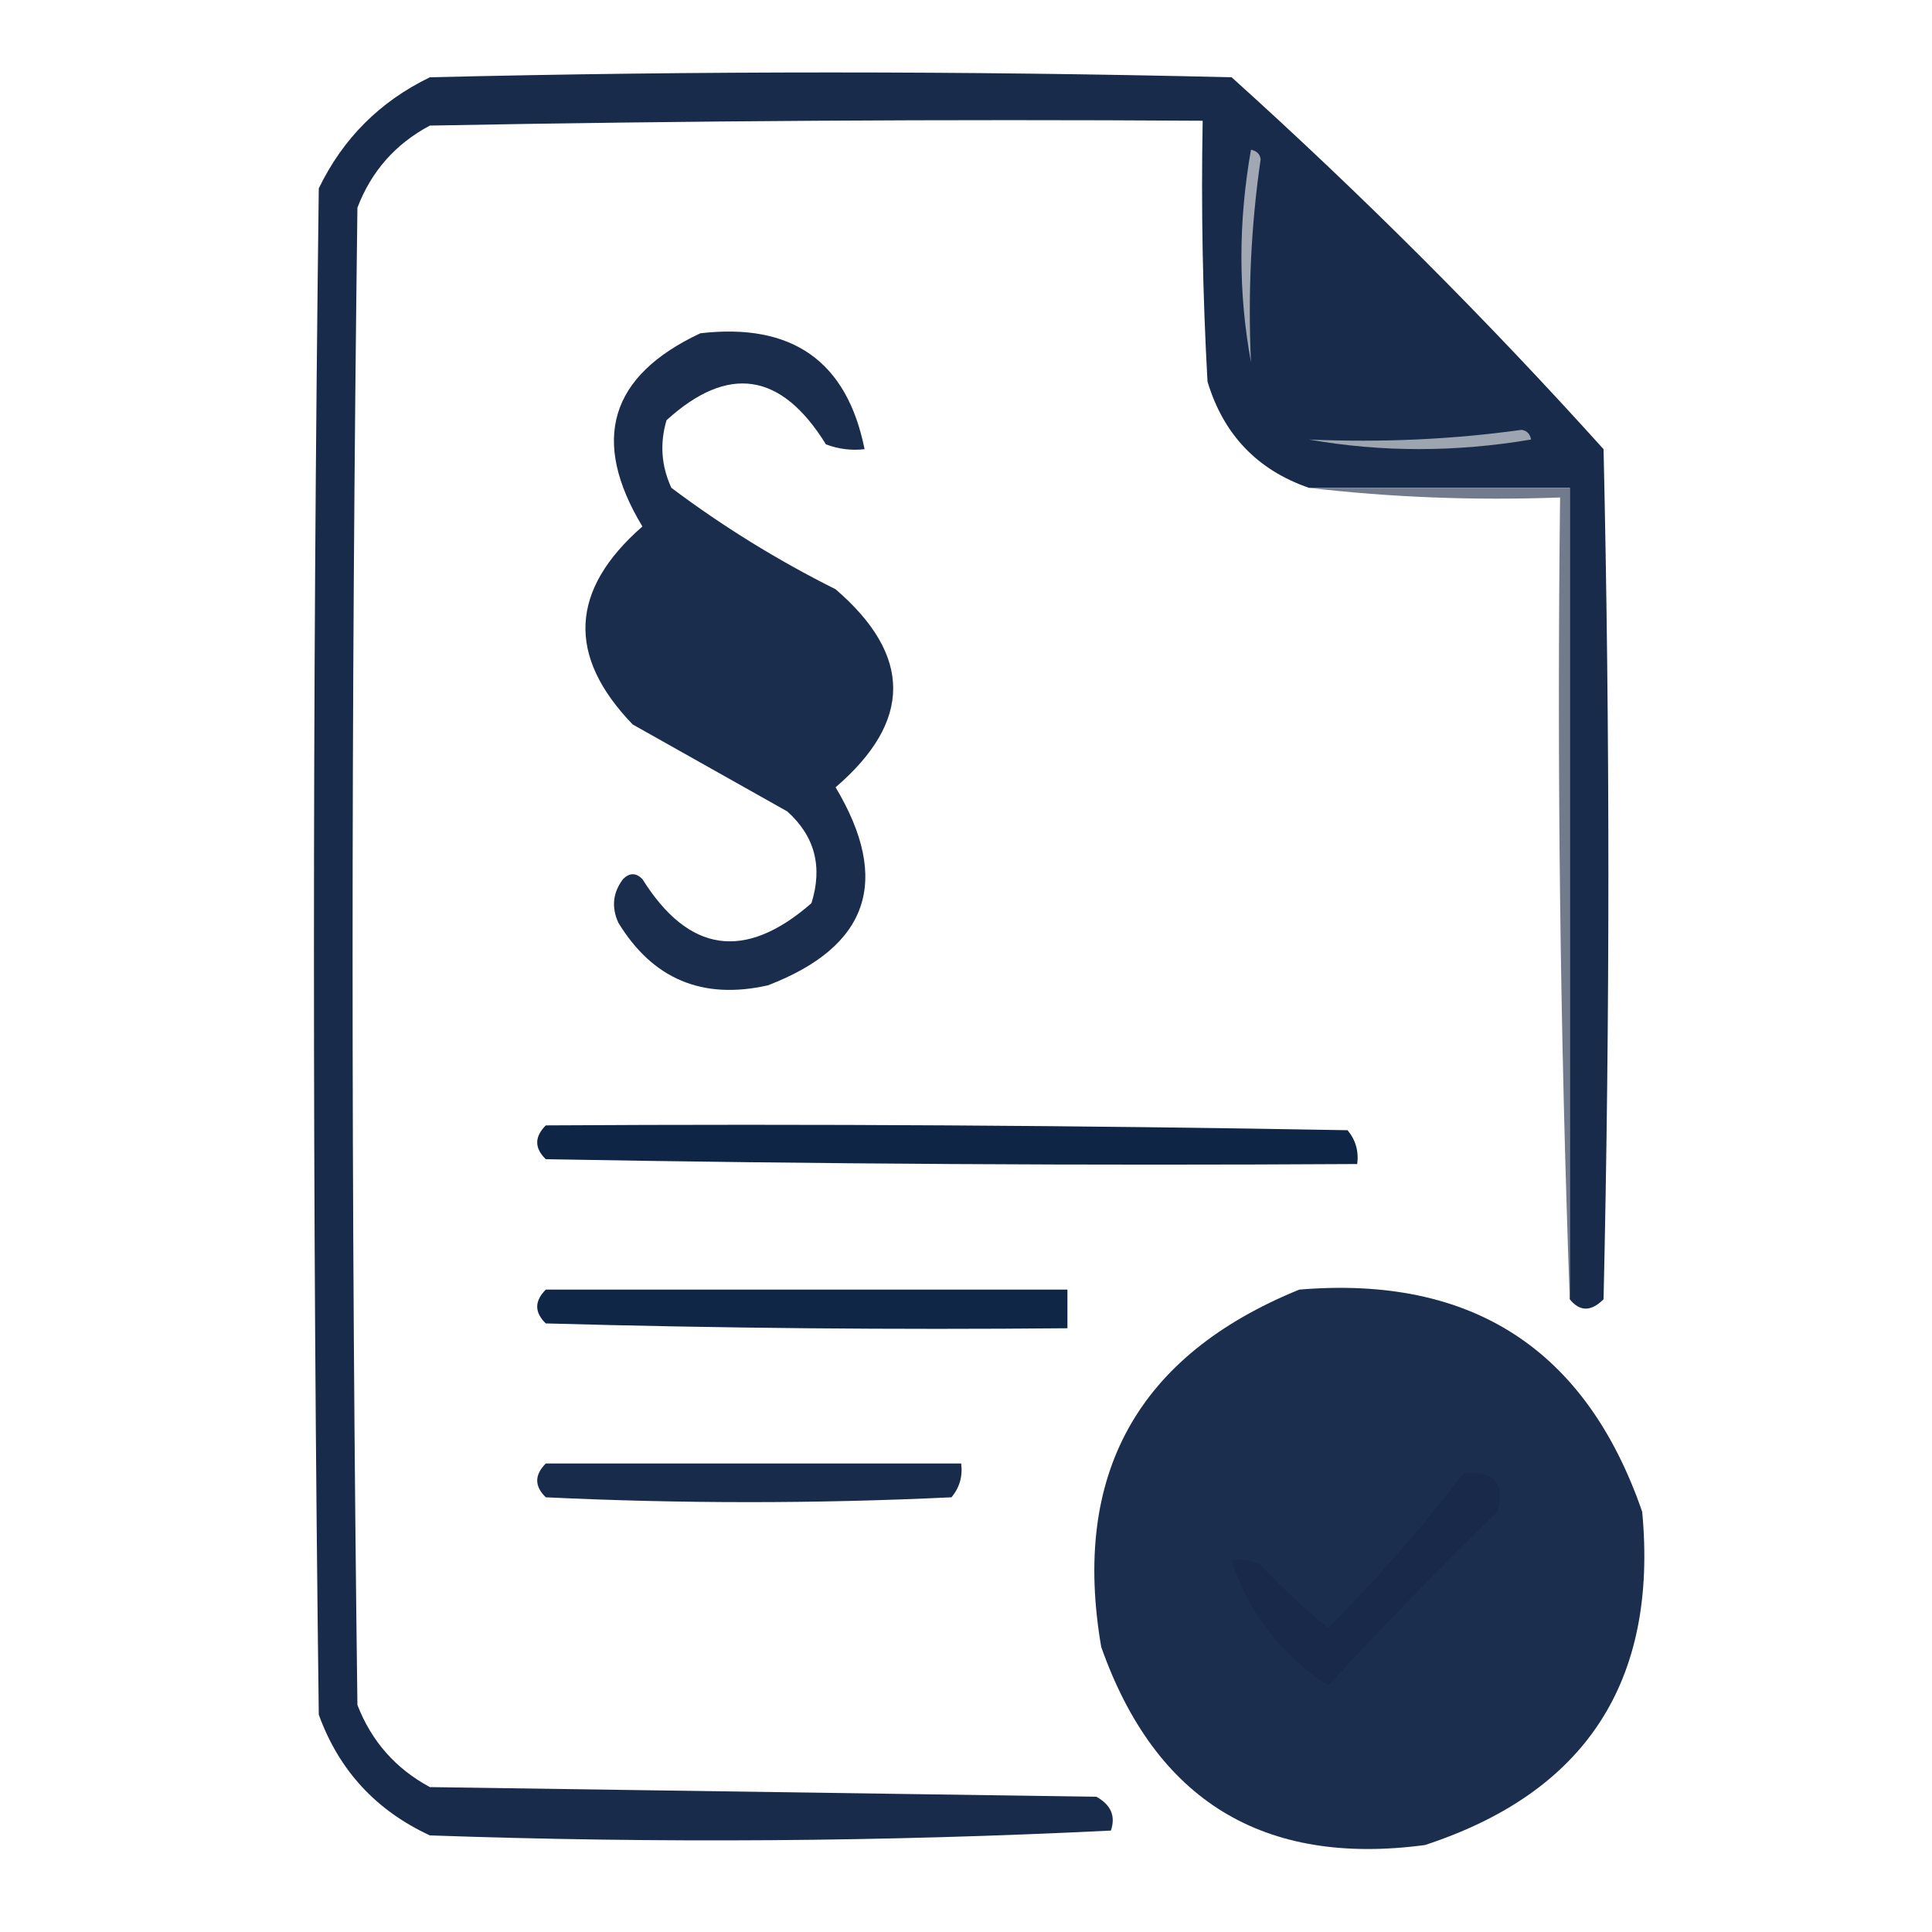
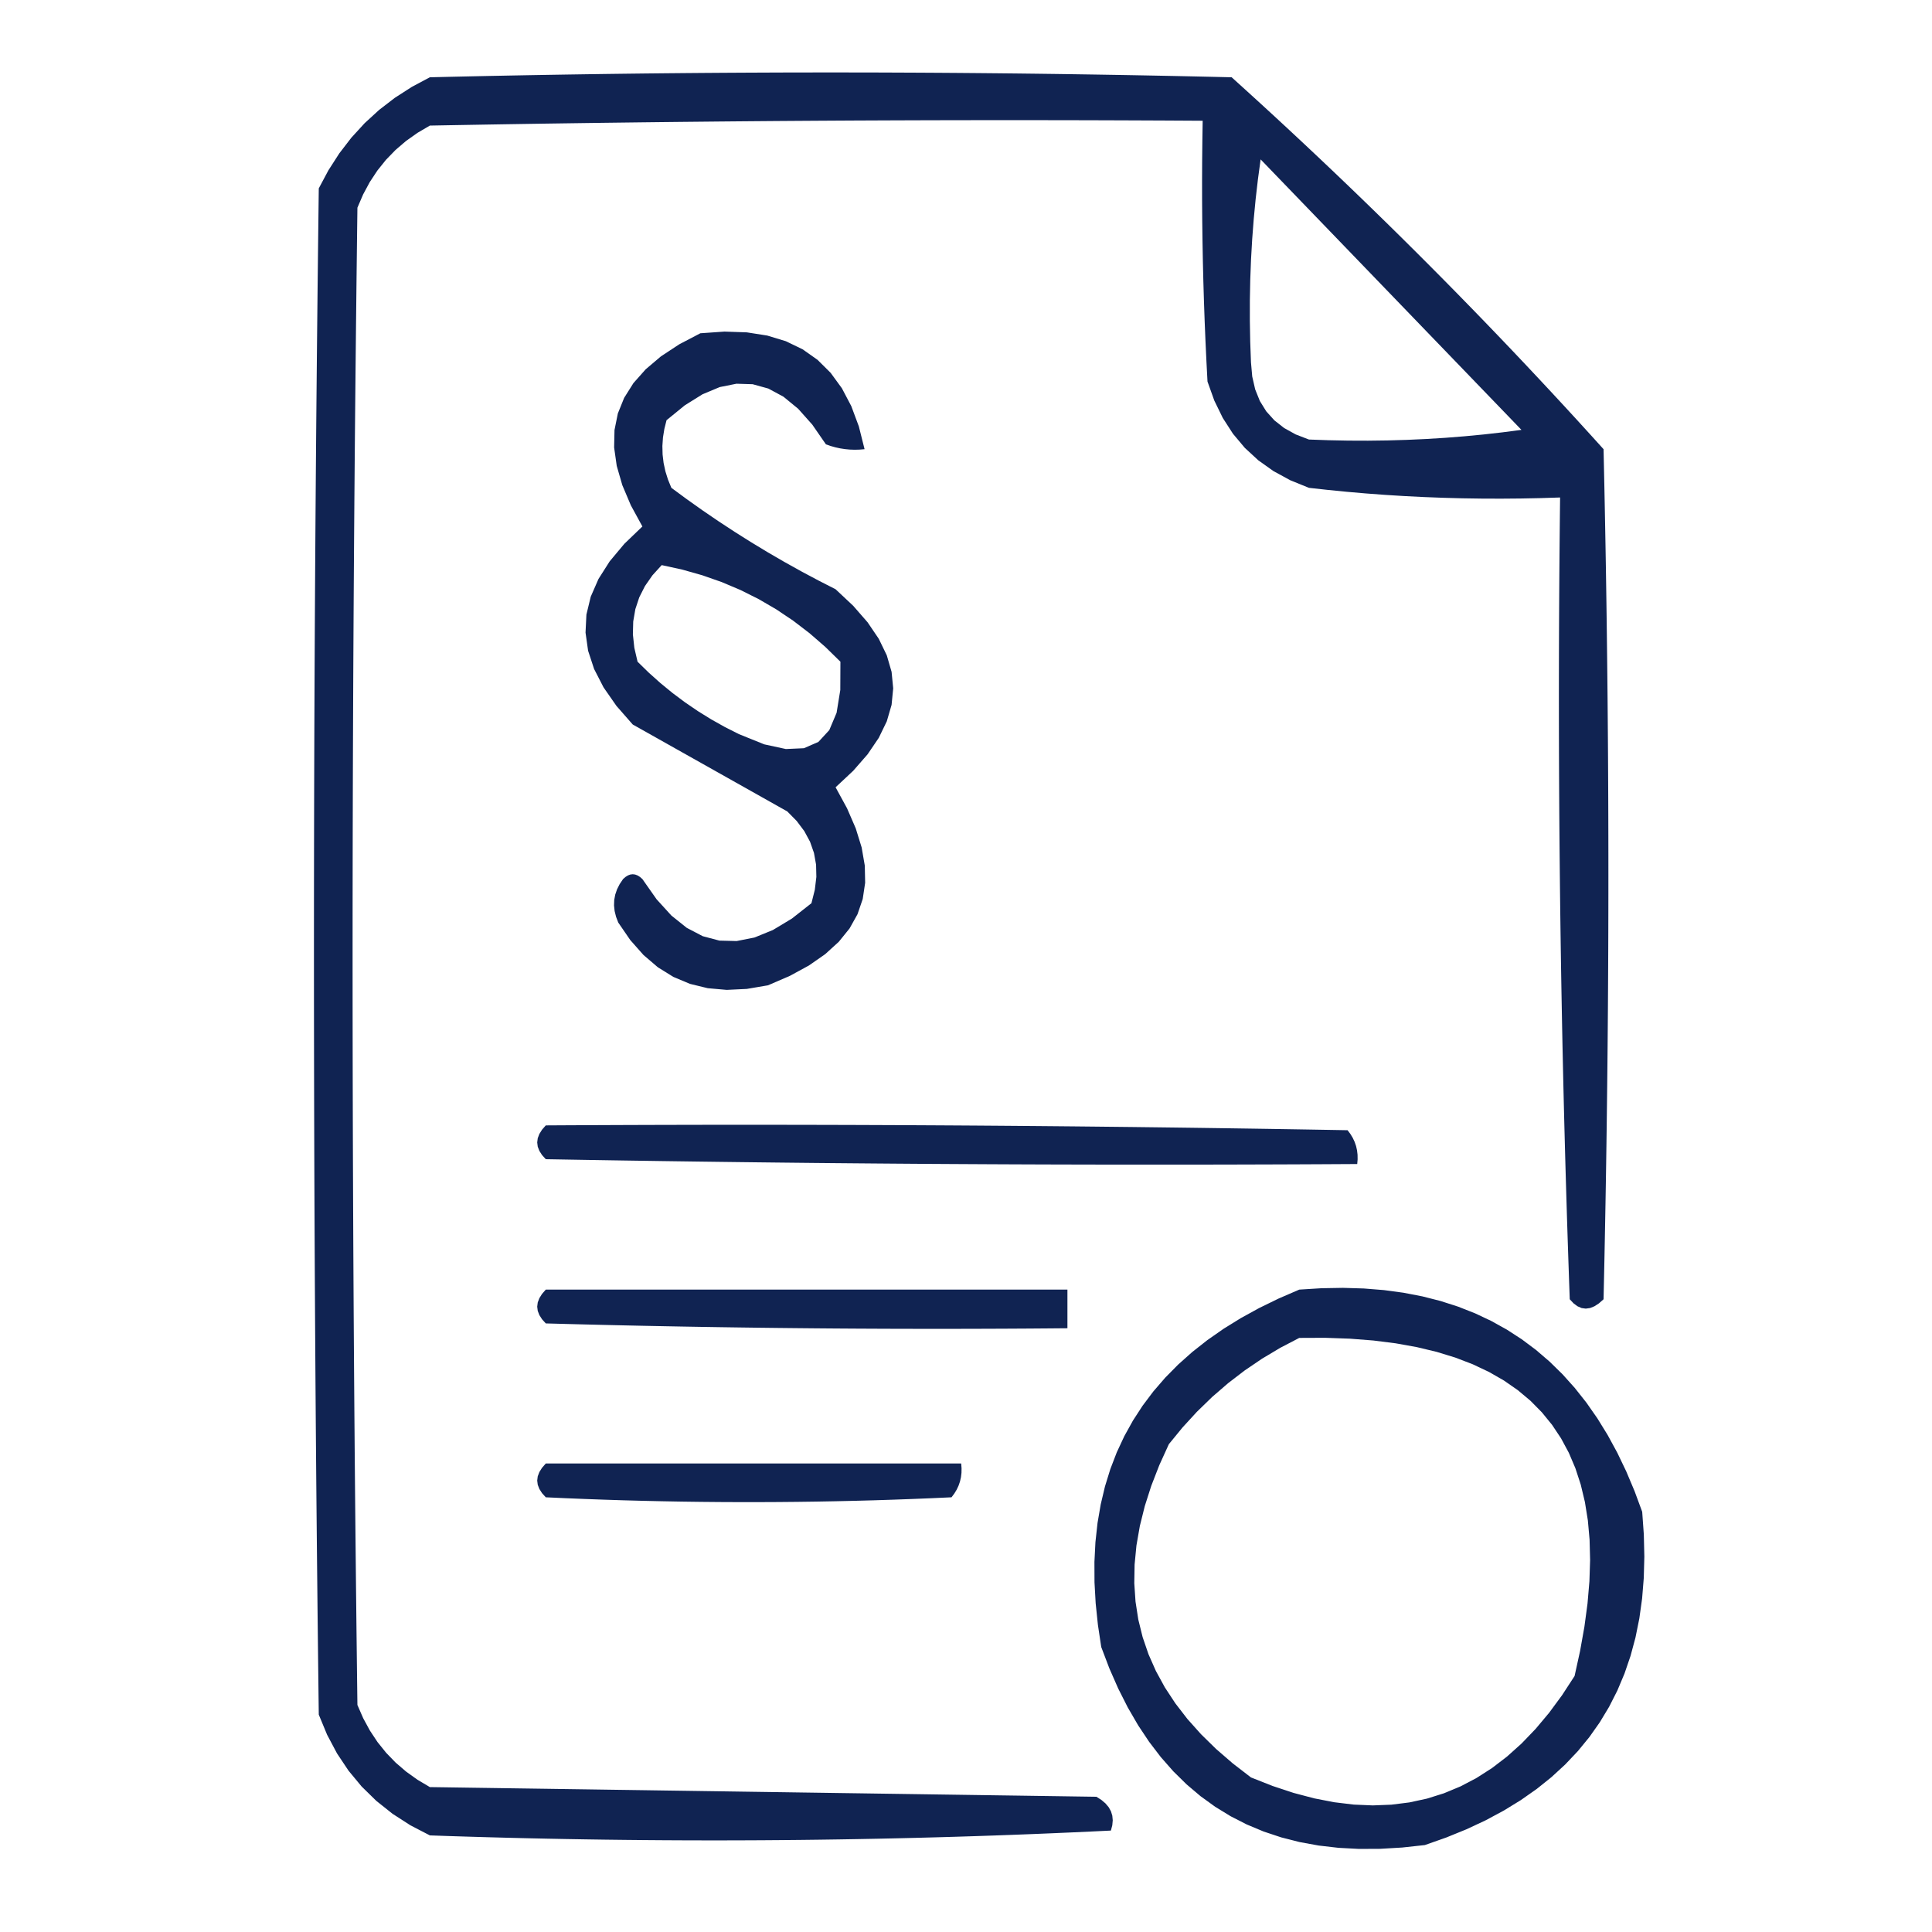
<svg xmlns="http://www.w3.org/2000/svg" version="1.1" width="200px" height="200px" style="shape-rendering:geometricPrecision; text-rendering:geometricPrecision; image-rendering:optimizeQuality; fill-rule:evenodd; clip-rule:evenodd">
  <g>
-     <path style="opacity:1" fill="#192b4b" d="M 162.5,134.5 C 162.5,106.5 162.5,78.5 162.5,50.5C 153.5,50.5 144.5,50.5 135.5,50.5C 130.151,48.65 126.651,44.984 125,39.5C 124.5,30.506 124.334,21.506 124.5,12.5C 97.831,12.333 71.165,12.5 44.5,13C 40.942,14.892 38.442,17.725 37,21.5C 36.333,73.167 36.333,124.833 37,176.5C 38.461,180.26 40.961,183.093 44.5,185C 67.5,185.333 90.5,185.667 113.5,186C 115.007,186.837 115.507,188.004 115,189.5C 91.573,190.66 68.073,190.827 44.5,190C 38.912,187.414 35.079,183.247 33,177.5C 32.333,124.833 32.333,72.167 33,19.5C 35.5,14.333 39.333,10.5 44.5,8C 72.167,7.333 99.833,7.333 127.5,8C 141,20.167 153.833,33 166,46.5C 166.667,75.833 166.667,105.167 166,134.5C 164.708,135.791 163.542,135.791 162.5,134.5 Z" />
-   </g>
-   <g>
-     <path style="opacity:1" fill="#0f2545" d="M 56.5,116.5 C 84.169,116.333 111.835,116.5 139.5,117C 140.337,118.011 140.67,119.178 140.5,120.5C 112.498,120.667 84.498,120.5 56.5,120C 55.316,118.855 55.316,117.688 56.5,116.5 Z" />
-   </g>
-   <g>
-     <path style="opacity:1" fill="#727b8c" d="M 135.5,50.5 C 144.5,50.5 153.5,50.5 162.5,50.5C 162.5,78.5 162.5,106.5 162.5,134.5C 161.502,107.005 161.169,79.338 161.5,51.5C 152.651,51.826 143.984,51.493 135.5,50.5 Z" />
-   </g>
-   <g>
-     <path style="opacity:1" fill="#1b2d4d" d="M 72.5,34.5 C 82.012,33.398 87.678,37.398 89.5,46.5C 88.127,46.657 86.793,46.49 85.5,46C 80.886,38.532 75.386,37.698 69,43.5C 68.289,45.899 68.456,48.232 69.5,50.5C 74.832,54.501 80.498,58.001 86.5,61C 94.45,67.842 94.45,74.675 86.5,81.5C 92.267,91.151 89.934,97.985 79.5,102C 72.733,103.53 67.566,101.364 64,95.5C 63.28,93.888 63.446,92.388 64.5,91C 65.167,90.333 65.833,90.333 66.5,91C 71.298,98.663 77.131,99.496 84,93.5C 85.183,89.726 84.349,86.559 81.5,84C 76.167,81 70.833,78 65.5,75C 58.654,67.903 58.987,61.07 66.5,54.5C 61.112,45.569 63.112,38.903 72.5,34.5 Z" />
-   </g>
-   <g>
-     <path style="opacity:1" fill="transparent" d="M 68.5,58.5 C 75.718,59.859 81.885,63.193 87,68.5C 87.462,77.069 83.962,79.569 76.5,76C 72.56,74.114 69.06,71.614 66,68.5C 64.861,64.579 65.695,61.246 68.5,58.5 Z" />
-   </g>
-   <g>
-     <path style="opacity:1" fill="#9da5b0" d="M 157.5,44.5 C 158.043,44.56 158.376,44.893 158.5,45.5C 150.677,46.82 143.01,46.82 135.5,45.5C 143.019,45.825 150.352,45.492 157.5,44.5 Z" />
-   </g>
-   <g>
-     <path style="opacity:1" fill="#a1a8b3" d="M 130.5,16.5 C 129.509,23.313 129.175,30.313 129.5,37.5C 128.181,30.323 128.181,22.99 129.5,15.5C 130.107,15.624 130.44,15.957 130.5,16.5 Z" />
-   </g>
-   <g>
-     <path style="opacity:1" fill="transparent" d="M 130.5,16.5 C 139.528,25.86 148.528,35.193 157.5,44.5C 150.352,45.492 143.019,45.825 135.5,45.5C 131.609,44.273 129.609,41.606 129.5,37.5C 129.175,30.313 129.509,23.313 130.5,16.5 Z" />
-   </g>
-   <g>
-     <path style="opacity:1" fill="#0f2646" d="M 56.5,133.5 C 74.5,133.5 92.5,133.5 110.5,133.5C 110.5,134.833 110.5,136.167 110.5,137.5C 92.497,137.667 74.497,137.5 56.5,137C 55.316,135.855 55.316,134.688 56.5,133.5 Z" />
-   </g>
-   <g>
-     <path style="opacity:1" fill="#182b4a" d="M 56.5,151.5 C 70.833,151.5 85.167,151.5 99.5,151.5C 99.67,152.822 99.337,153.989 98.5,155C 84.5,155.667 70.5,155.667 56.5,155C 55.316,153.855 55.316,152.688 56.5,151.5 Z" />
-   </g>
-   <g>
-     <path style="opacity:1" fill="#1c2e4e" d="M 134.5,133.5 C 152.359,132.005 164.192,139.672 170,156.5C 171.646,174.055 164.146,185.555 147.5,191C 130.785,193.226 119.619,186.393 114,170.5C 110.925,152.648 117.758,140.315 134.5,133.5 Z" />
-   </g>
-   <g>
-     <path style="opacity:1" fill="transparent" d="M 134.5,138.5 C 159.209,137.951 168.709,149.618 163,173.5C 154.971,186.582 143.804,190.082 129.5,184C 117.053,174.921 114.22,163.421 121,149.5C 124.666,144.758 129.166,141.092 134.5,138.5 Z" />
-   </g>
-   <g>
-     <path style="opacity:1" fill="#182949" d="M 151.5,152.5 C 154.68,152.176 155.847,153.51 155,156.5C 148.958,162.375 143.124,168.375 137.5,174.5C 132.534,171.228 129.201,166.894 127.5,161.5C 128.552,161.351 129.552,161.517 130.5,162C 132.683,164.35 135.016,166.517 137.5,168.5C 142.562,163.443 147.228,158.11 151.5,152.5 Z" />
+     <path style="opacity:1" fill="#102352" d="M 124.986,138.727 L 123.421,139.960 L 121.967,141.256 L 120.626,142.614 L 119.398,144.035 L 118.282,145.518 L 117.278,147.065 L 116.387,148.673 L 115.608,150.345 L 114.942,152.078 L 114.387,153.875 L 113.946,155.734 L 113.616,157.656 L 113.399,159.640 L 113.295,161.687 L 113.302,163.796 L 113.423,165.968 L 113.655,168.203 L 114.000,170.500 L 114.840,172.709 L 115.756,174.794 L 116.748,176.757 L 117.815,178.596 L 118.957,180.311 L 120.175,181.904 L 121.468,183.373 L 122.837,184.719 L 124.281,185.942 L 125.801,187.041 L 127.396,188.017 L 129.067,188.870 L 130.813,189.600 L 132.635,190.206 L 134.532,190.689 L 136.504,191.049 L 138.553,191.286 L 140.676,191.399 L 142.875,191.389 L 145.150,191.256 L 147.500,191.000 L 149.713,190.220 L 151.813,189.365 L 153.799,188.435 L 155.673,187.429 L 157.432,186.349 L 159.079,185.194 L 160.612,183.964 L 162.031,182.658 L 163.337,181.278 L 164.530,179.822 L 165.609,178.291 L 166.576,176.685 L 167.428,175.005 L 168.167,173.249 L 168.793,171.418 L 169.306,169.512 L 169.705,167.531 L 169.991,165.475 L 170.163,163.344 L 170.222,161.138 L 170.168,158.856 L 170.000,156.500 L 169.208,154.357 L 168.348,152.318 L 167.420,150.383 L 166.423,148.551 L 165.358,146.824 L 164.225,145.201 L 163.023,143.681 L 161.753,142.265 L 160.414,140.954 L 159.007,139.746 L 157.532,138.642 L 155.989,137.642 L 154.377,136.746 L 152.697,135.954 L 150.948,135.265 L 149.131,134.681 L 147.246,134.201 L 145.293,133.824 L 143.271,133.551 L 141.181,133.383 L 139.022,133.318 L 136.795,133.357 L 134.500,133.500 L 132.373,134.420 L 130.357,135.403 L 128.454,136.448 L 126.664,137.556 L 124.986,138.727 Z M 132.539,139.522 L 134.500,138.500 L 137.183,138.489 L 139.740,138.579 L 142.173,138.769 L 144.480,139.060 L 146.662,139.452 L 148.720,139.944 L 150.651,140.536 L 152.458,141.229 L 154.139,142.023 L 155.696,142.917 L 157.127,143.912 L 158.433,145.007 L 159.613,146.203 L 160.669,147.499 L 161.599,148.896 L 162.405,150.393 L 163.084,151.991 L 163.639,153.690 L 164.069,155.489 L 164.374,157.388 L 164.553,159.388 L 164.607,161.489 L 164.536,163.690 L 164.340,165.992 L 164.018,168.394 L 163.572,170.897 L 163.000,173.500 L 161.706,175.486 L 160.360,177.313 L 158.962,178.980 L 157.512,180.488 L 156.009,181.837 L 154.455,183.027 L 152.848,184.057 L 151.189,184.928 L 149.478,185.640 L 147.715,186.193 L 145.900,186.586 L 144.032,186.820 L 142.113,186.895 L 140.141,186.811 L 138.117,186.567 L 136.041,186.164 L 133.913,185.602 L 131.732,184.881 L 129.500,184.000 L 127.615,182.546 L 125.889,181.053 L 124.323,179.518 L 122.917,177.944 L 121.671,176.329 L 120.584,174.675 L 119.658,172.980 L 118.891,171.244 L 118.284,169.469 L 117.836,167.653 L 117.549,165.797 L 117.421,163.900 L 117.453,161.964 L 117.644,159.987 L 117.996,157.970 L 118.507,155.913 L 119.178,153.816 L 120.009,151.678 L 121.000,149.500 L 122.414,147.772 L 123.906,146.145 L 125.476,144.619 L 127.124,143.194 L 128.851,141.869 L 130.656,140.645 L 132.539,139.522 Z M 145.370,51.353 L 147.364,51.453 L 149.364,51.530 L 151.370,51.584 L 153.383,51.614 L 155.403,51.621 L 157.429,51.604 L 159.461,51.564 L 161.500,51.500 L 161.477,53.537 L 161.456,55.573 L 161.438,57.608 L 161.422,59.643 L 161.409,61.677 L 161.397,63.711 L 161.388,65.744 L 161.382,67.776 L 161.378,69.808 L 161.376,71.839 L 161.377,73.869 L 161.380,75.899 L 161.385,77.929 L 161.393,79.957 L 161.403,81.985 L 161.416,84.013 L 161.431,86.040 L 161.448,88.066 L 161.468,90.091 L 161.490,92.117 L 161.514,94.141 L 161.541,96.165 L 161.570,98.188 L 161.601,100.210 L 161.635,102.232 L 161.672,104.254 L 161.710,106.274 L 161.751,108.294 L 161.795,110.314 L 161.840,112.333 L 161.888,114.351 L 161.939,116.369 L 161.992,118.386 L 162.047,120.402 L 162.105,122.418 L 162.165,124.433 L 162.227,126.448 L 162.292,128.462 L 162.359,130.475 L 162.428,132.488 L 162.500,134.500 L 162.897,134.924 L 163.305,135.226 L 163.725,135.408 L 164.156,135.468 L 164.600,135.408 L 165.055,135.226 L 165.521,134.924 L 166.000,134.500 L 166.044,132.500 L 166.087,130.500 L 166.127,128.500 L 166.165,126.500 L 166.202,124.500 L 166.236,122.500 L 166.268,120.500 L 166.298,118.500 L 166.326,116.500 L 166.351,114.500 L 166.375,112.500 L 166.397,110.500 L 166.417,108.500 L 166.434,106.500 L 166.450,104.500 L 166.463,102.500 L 166.474,100.500 L 166.484,98.500 L 166.491,96.500 L 166.496,94.500 L 166.499,92.500 L 166.500,90.500 L 166.499,88.500 L 166.496,86.500 L 166.491,84.500 L 166.484,82.500 L 166.474,80.500 L 166.463,78.500 L 166.450,76.500 L 166.434,74.500 L 166.417,72.500 L 166.397,70.500 L 166.375,68.500 L 166.351,66.500 L 166.326,64.500 L 166.298,62.500 L 166.268,60.500 L 166.236,58.500 L 166.202,56.500 L 166.165,54.500 L 166.127,52.500 L 166.087,50.500 L 166.044,48.500 L 166.000,46.500 L 164.645,45.003 L 163.285,43.511 L 161.920,42.025 L 160.549,40.544 L 159.172,39.069 L 157.790,37.599 L 156.403,36.134 L 155.010,34.676 L 153.611,33.222 L 152.207,31.774 L 150.798,30.332 L 149.383,28.895 L 147.962,27.464 L 146.536,26.038 L 145.105,24.617 L 143.668,23.202 L 142.226,21.793 L 140.778,20.389 L 139.324,18.990 L 137.865,17.597 L 136.401,16.210 L 134.931,14.828 L 133.456,13.451 L 131.975,12.080 L 130.489,10.715 L 128.997,9.355 L 127.500,8.000 L 125.476,7.952 L 123.451,7.907 L 121.427,7.864 L 119.402,7.824 L 117.378,7.786 L 115.354,7.750 L 113.329,7.717 L 111.305,7.686 L 109.281,7.657 L 107.256,7.631 L 105.232,7.607 L 103.207,7.586 L 101.183,7.567 L 99.159,7.550 L 97.134,7.536 L 95.110,7.524 L 93.085,7.515 L 91.061,7.507 L 89.037,7.503 L 87.012,7.500 L 84.988,7.500 L 82.963,7.503 L 80.939,7.507 L 78.915,7.515 L 76.890,7.524 L 74.866,7.536 L 72.841,7.550 L 70.817,7.567 L 68.793,7.586 L 66.768,7.607 L 64.744,7.631 L 62.719,7.657 L 60.695,7.686 L 58.671,7.717 L 56.646,7.750 L 54.622,7.786 L 52.598,7.824 L 50.573,7.864 L 48.549,7.907 L 46.524,7.952 L 44.500,8.000 L 42.625,9.000 L 40.875,10.125 L 39.250,11.375 L 37.750,12.750 L 36.375,14.250 L 35.125,15.875 L 34.000,17.625 L 33.000,19.500 L 32.975,21.500 L 32.951,23.500 L 32.927,25.500 L 32.904,27.500 L 32.881,29.500 L 32.860,31.500 L 32.839,33.500 L 32.818,35.500 L 32.798,37.500 L 32.779,39.500 L 32.760,41.500 L 32.742,43.500 L 32.725,45.500 L 32.708,47.500 L 32.692,49.500 L 32.677,51.500 L 32.662,53.500 L 32.648,55.500 L 32.635,57.500 L 32.622,59.500 L 32.610,61.500 L 32.598,63.500 L 32.587,65.500 L 32.577,67.500 L 32.567,69.500 L 32.558,71.500 L 32.550,73.500 L 32.542,75.500 L 32.535,77.500 L 32.529,79.500 L 32.523,81.500 L 32.518,83.500 L 32.514,85.500 L 32.510,87.500 L 32.507,89.500 L 32.504,91.500 L 32.502,93.500 L 32.501,95.500 L 32.500,97.500 L 32.500,99.500 L 32.501,101.500 L 32.502,103.500 L 32.504,105.500 L 32.507,107.500 L 32.510,109.500 L 32.514,111.500 L 32.518,113.500 L 32.523,115.500 L 32.529,117.500 L 32.535,119.500 L 32.542,121.500 L 32.550,123.500 L 32.558,125.500 L 32.567,127.500 L 32.577,129.500 L 32.587,131.500 L 32.598,133.500 L 32.610,135.500 L 32.622,137.500 L 32.635,139.500 L 32.648,141.500 L 32.662,143.500 L 32.677,145.500 L 32.692,147.500 L 32.708,149.500 L 32.725,151.500 L 32.742,153.500 L 32.760,155.500 L 32.779,157.500 L 32.798,159.500 L 32.818,161.500 L 32.839,163.500 L 32.860,165.500 L 32.881,167.500 L 32.904,169.500 L 32.927,171.500 L 32.951,173.500 L 32.975,175.500 L 33.000,177.500 L 33.862,179.581 L 34.888,181.514 L 36.079,183.299 L 37.434,184.935 L 38.954,186.424 L 40.638,187.764 L 42.487,188.956 L 44.500,190.000 L 46.520,190.069 L 48.540,190.132 L 50.560,190.191 L 52.579,190.245 L 54.598,190.294 L 56.617,190.338 L 58.635,190.377 L 60.653,190.411 L 62.670,190.441 L 64.687,190.465 L 66.704,190.485 L 68.721,190.500 L 70.737,190.510 L 72.752,190.515 L 74.768,190.516 L 76.783,190.511 L 78.797,190.502 L 80.811,190.487 L 82.826,190.468 L 84.839,190.444 L 86.852,190.415 L 88.865,190.381 L 90.878,190.343 L 92.890,190.299 L 94.902,190.251 L 96.913,190.198 L 98.924,190.140 L 100.935,190.077 L 102.945,190.009 L 104.955,189.936 L 106.965,189.859 L 108.974,189.776 L 110.983,189.689 L 112.992,189.597 L 115.000,189.500 L 115.143,188.954 L 115.191,188.440 L 115.145,187.956 L 115.005,187.503 L 114.770,187.081 L 114.441,186.690 L 114.018,186.329 L 113.500,186.000 L 111.471,185.971 L 109.441,185.941 L 107.412,185.912 L 105.382,185.882 L 103.353,185.853 L 101.323,185.824 L 99.294,185.794 L 97.265,185.765 L 95.235,185.735 L 93.206,185.706 L 91.177,185.677 L 89.147,185.647 L 87.118,185.618 L 85.088,185.588 L 83.059,185.559 L 81.029,185.529 L 79.000,185.500 L 76.971,185.471 L 74.941,185.441 L 72.912,185.412 L 70.882,185.382 L 68.853,185.353 L 66.823,185.323 L 64.794,185.294 L 62.765,185.265 L 60.735,185.235 L 58.706,185.206 L 56.676,185.176 L 54.647,185.147 L 52.618,185.118 L 50.588,185.088 L 48.559,185.059 L 46.529,185.029 L 44.500,185.000 L 43.222,184.242 L 42.041,183.396 L 40.957,182.464 L 39.971,181.445 L 39.082,180.339 L 38.291,179.146 L 37.597,177.867 L 37.000,176.500 L 36.974,174.487 L 36.949,172.474 L 36.925,170.461 L 36.901,168.448 L 36.879,166.435 L 36.856,164.422 L 36.835,162.409 L 36.814,160.396 L 36.794,158.383 L 36.774,156.370 L 36.755,154.357 L 36.737,152.344 L 36.719,150.331 L 36.703,148.318 L 36.686,146.305 L 36.671,144.292 L 36.656,142.279 L 36.642,140.266 L 36.628,138.253 L 36.615,136.240 L 36.603,134.227 L 36.592,132.214 L 36.581,130.201 L 36.571,128.188 L 36.562,126.175 L 36.553,124.162 L 36.545,122.149 L 36.537,120.136 L 36.530,118.123 L 36.524,116.110 L 36.519,114.097 L 36.514,112.084 L 36.510,110.071 L 36.507,108.058 L 36.504,106.045 L 36.502,104.032 L 36.501,102.019 L 36.500,100.006 L 36.500,97.993 L 36.501,95.980 L 36.502,93.967 L 36.504,91.954 L 36.507,89.942 L 36.510,87.928 L 36.514,85.915 L 36.519,83.903 L 36.524,81.889 L 36.530,79.876 L 36.537,77.864 L 36.545,75.851 L 36.553,73.838 L 36.562,71.825 L 36.571,69.812 L 36.581,67.799 L 36.592,65.786 L 36.603,63.773 L 36.615,61.760 L 36.628,59.747 L 36.642,57.734 L 36.656,55.721 L 36.671,53.708 L 36.686,51.695 L 36.703,49.682 L 36.719,47.669 L 36.737,45.656 L 36.755,43.643 L 36.774,41.630 L 36.794,39.617 L 36.814,37.604 L 36.835,35.591 L 36.856,33.578 L 36.879,31.565 L 36.901,29.552 L 36.925,27.539 L 36.949,25.526 L 36.974,23.513 L 37.000,21.500 L 37.590,20.128 L 38.280,18.845 L 39.069,17.650 L 39.957,16.544 L 40.944,15.525 L 42.030,14.595 L 43.215,13.754 L 44.500,13.000 L 46.500,12.963 L 48.500,12.928 L 50.500,12.893 L 52.499,12.860 L 54.499,12.828 L 56.499,12.797 L 58.499,12.768 L 60.499,12.740 L 62.499,12.713 L 64.499,12.688 L 66.499,12.663 L 68.499,12.640 L 70.499,12.618 L 72.499,12.598 L 74.499,12.578 L 76.499,12.560 L 78.499,12.543 L 80.499,12.527 L 82.499,12.513 L 84.499,12.500 L 86.499,12.488 L 88.499,12.477 L 90.499,12.468 L 92.499,12.460 L 94.499,12.453 L 96.499,12.447 L 98.499,12.443 L 100.499,12.440 L 102.499,12.438 L 104.499,12.438 L 106.499,12.438 L 108.499,12.440 L 110.499,12.443 L 112.499,12.447 L 114.499,12.453 L 116.499,12.460 L 118.500,12.468 L 120.500,12.477 L 122.500,12.488 L 124.500,12.500 L 124.468,14.578 L 124.447,16.656 L 124.438,18.734 L 124.441,20.812 L 124.456,22.889 L 124.483,24.966 L 124.521,27.043 L 124.571,29.120 L 124.633,31.196 L 124.707,33.273 L 124.793,35.349 L 124.891,37.424 L 125.000,39.500 L 125.706,41.471 L 126.585,43.272 L 127.637,44.903 L 128.863,46.363 L 130.262,47.653 L 131.835,48.772 L 133.581,49.721 L 135.500,50.500 L 137.461,50.717 L 139.429,50.911 L 141.403,51.082 L 143.383,51.229 L 145.370,51.353 Z M 130.500,16.500 L 131.925,17.978 L 133.350,19.455 L 134.774,20.932 L 136.198,22.408 L 137.622,23.884 L 139.044,25.359 L 140.467,26.834 L 141.889,28.309 L 143.310,29.783 L 144.732,31.257 L 146.152,32.730 L 147.572,34.203 L 148.992,35.675 L 150.411,37.147 L 151.830,38.618 L 153.248,40.090 L 154.666,41.560 L 156.083,43.030 L 157.500,44.500 L 155.546,44.754 L 153.583,44.976 L 151.610,45.164 L 149.629,45.321 L 147.638,45.444 L 145.638,45.535 L 143.629,45.593 L 141.610,45.619 L 139.583,45.612 L 137.546,45.572 L 135.500,45.500 L 134.130,44.972 L 132.936,44.310 L 131.920,43.512 L 131.082,42.580 L 130.420,41.512 L 129.936,40.310 L 129.630,38.972 L 129.500,37.500 L 129.422,35.350 L 129.384,33.210 L 129.385,31.082 L 129.426,28.966 L 129.506,26.860 L 129.626,24.766 L 129.786,22.682 L 129.984,20.610 L 130.222,18.550 L 130.500,16.500 Z M 55.612,118.266 L 55.667,118.703 L 55.834,119.137 L 56.111,119.570 L 56.500,120.000 L 58.500,120.035 L 60.500,120.069 L 62.500,120.102 L 64.499,120.134 L 66.499,120.164 L 68.499,120.194 L 70.499,120.222 L 72.499,120.249 L 74.499,120.275 L 76.499,120.300 L 78.499,120.324 L 80.499,120.347 L 82.499,120.368 L 84.499,120.389 L 86.499,120.408 L 88.499,120.426 L 90.499,120.443 L 92.499,120.459 L 94.499,120.474 L 96.499,120.488 L 98.499,120.500 L 100.499,120.511 L 102.499,120.522 L 104.499,120.531 L 106.499,120.539 L 108.499,120.546 L 110.499,120.551 L 112.499,120.556 L 114.499,120.559 L 116.499,120.561 L 118.499,120.562 L 120.499,120.562 L 122.499,120.561 L 124.499,120.559 L 126.499,120.556 L 128.499,120.551 L 130.499,120.545 L 132.500,120.539 L 134.500,120.531 L 136.500,120.522 L 138.500,120.511 L 140.500,120.500 L 140.540,120.011 L 140.533,119.538 L 140.479,119.078 L 140.378,118.633 L 140.229,118.203 L 140.033,117.787 L 139.790,117.386 L 139.500,117.000 L 137.476,116.964 L 135.452,116.929 L 133.427,116.896 L 131.403,116.863 L 129.379,116.832 L 127.354,116.802 L 125.330,116.773 L 123.306,116.745 L 121.281,116.719 L 119.257,116.694 L 117.233,116.669 L 115.208,116.647 L 113.184,116.625 L 111.160,116.604 L 109.135,116.585 L 107.111,116.567 L 105.087,116.550 L 103.062,116.534 L 101.038,116.519 L 99.014,116.506 L 96.989,116.494 L 94.965,116.483 L 92.940,116.473 L 90.916,116.465 L 88.892,116.457 L 86.867,116.451 L 84.843,116.446 L 82.818,116.442 L 80.794,116.439 L 78.769,116.438 L 76.745,116.437 L 74.721,116.438 L 72.696,116.440 L 70.672,116.444 L 68.647,116.448 L 66.623,116.454 L 64.598,116.461 L 62.574,116.469 L 60.549,116.478 L 58.525,116.488 L 56.500,116.500 L 56.111,116.945 L 55.834,117.387 L 55.667,117.828 L 55.612,118.266 Z M 55.612,135.266 L 55.667,135.703 L 55.834,136.137 L 56.111,136.570 L 56.500,137.000 L 58.500,137.054 L 60.499,137.106 L 62.499,137.154 L 64.499,137.200 L 66.499,137.244 L 68.498,137.284 L 70.498,137.322 L 72.498,137.357 L 74.498,137.389 L 76.498,137.418 L 78.498,137.445 L 80.498,137.469 L 82.498,137.490 L 84.498,137.509 L 86.498,137.525 L 88.498,137.538 L 90.498,137.548 L 92.498,137.556 L 94.498,137.560 L 96.498,137.563 L 98.498,137.562 L 100.499,137.558 L 102.499,137.552 L 104.499,137.543 L 106.499,137.532 L 108.500,137.517 L 110.500,137.500 L 110.500,137.000 L 110.500,136.500 L 110.500,136.000 L 110.500,135.500 L 110.500,135.000 L 110.500,134.500 L 110.500,134.000 L 110.500,133.500 L 108.423,133.500 L 106.346,133.500 L 104.269,133.500 L 102.192,133.500 L 100.115,133.500 L 98.038,133.500 L 95.962,133.500 L 93.885,133.500 L 91.808,133.500 L 89.731,133.500 L 87.654,133.500 L 85.577,133.500 L 83.500,133.500 L 81.423,133.500 L 79.346,133.500 L 77.269,133.500 L 75.192,133.500 L 73.115,133.500 L 71.038,133.500 L 68.962,133.500 L 66.885,133.500 L 64.808,133.500 L 62.731,133.500 L 60.654,133.500 L 58.577,133.500 L 56.500,133.500 L 56.111,133.945 L 55.834,134.387 L 55.667,134.828 L 55.612,135.266 Z M 55.612,153.266 L 55.667,153.703 L 55.834,154.137 L 56.111,154.570 L 56.500,155.000 L 58.500,155.091 L 60.500,155.172 L 62.500,155.245 L 64.500,155.309 L 66.500,155.363 L 68.500,155.408 L 70.500,155.445 L 72.500,155.472 L 74.500,155.490 L 76.500,155.499 L 78.500,155.499 L 80.500,155.490 L 82.500,155.472 L 84.500,155.445 L 86.500,155.408 L 88.500,155.363 L 90.500,155.309 L 92.500,155.245 L 94.500,155.172 L 96.500,155.091 L 98.500,155.000 L 98.790,154.614 L 99.033,154.213 L 99.229,153.797 L 99.377,153.367 L 99.479,152.922 L 99.533,152.462 L 99.540,151.988 L 99.500,151.500 L 97.452,151.500 L 95.405,151.500 L 93.357,151.500 L 91.309,151.500 L 89.262,151.500 L 87.214,151.500 L 85.167,151.500 L 83.119,151.500 L 81.071,151.500 L 79.024,151.500 L 76.976,151.500 L 74.929,151.500 L 72.881,151.500 L 70.833,151.500 L 68.786,151.500 L 66.738,151.500 L 64.691,151.500 L 62.643,151.500 L 60.595,151.500 L 58.548,151.500 L 56.500,151.500 L 56.111,151.945 L 55.834,152.387 L 55.667,152.828 L 55.612,153.266 Z M 65.574,39.657 L 64.613,41.183 L 63.959,42.802 L 63.613,44.516 L 63.574,46.324 L 63.844,48.227 L 64.421,50.223 L 65.307,52.315 L 66.500,54.500 L 64.629,56.298 L 63.114,58.110 L 61.955,59.934 L 61.152,61.772 L 60.705,63.622 L 60.614,65.486 L 60.879,67.363 L 61.500,69.252 L 62.478,71.155 L 63.811,73.071 L 65.500,75.000 L 67.278,76.000 L 69.055,77.000 L 70.833,78.000 L 72.611,79.000 L 74.389,80.000 L 76.167,81.000 L 77.945,82.000 L 79.722,83.000 L 81.500,84.000 L 82.474,84.988 L 83.259,86.033 L 83.855,87.135 L 84.262,88.295 L 84.480,89.510 L 84.509,90.783 L 84.349,92.113 L 84.000,93.500 L 81.971,95.094 L 80.003,96.278 L 78.098,97.053 L 76.255,97.417 L 74.474,97.372 L 72.755,96.917 L 71.098,96.053 L 69.503,94.778 L 67.971,93.094 L 66.500,91.000 L 66.250,90.781 L 66.000,90.625 L 65.750,90.531 L 65.500,90.500 L 65.250,90.531 L 65.000,90.625 L 64.750,90.781 L 64.500,91.000 L 64.147,91.526 L 63.876,92.062 L 63.689,92.609 L 63.585,93.166 L 63.564,93.734 L 63.626,94.312 L 63.772,94.901 L 64.000,95.500 L 65.248,97.318 L 66.615,98.862 L 68.100,100.131 L 69.703,101.127 L 71.426,101.850 L 73.266,102.298 L 75.226,102.472 L 77.304,102.373 L 79.500,102.000 L 81.764,101.023 L 83.740,99.947 L 85.429,98.770 L 86.831,97.493 L 87.944,96.116 L 88.770,94.639 L 89.309,93.063 L 89.560,91.386 L 89.523,89.609 L 89.199,87.731 L 88.587,85.754 L 87.687,83.677 L 86.500,81.500 L 88.322,79.794 L 89.813,78.087 L 90.972,76.380 L 91.800,74.672 L 92.297,72.965 L 92.463,71.256 L 92.297,69.548 L 91.800,67.839 L 90.972,66.130 L 89.813,64.420 L 88.322,62.710 L 86.500,61.000 L 84.710,60.085 L 82.939,59.141 L 81.189,58.166 L 79.459,57.161 L 77.749,56.126 L 76.059,55.061 L 74.389,53.966 L 72.739,52.841 L 71.110,51.685 L 69.500,50.500 L 69.150,49.647 L 68.881,48.787 L 68.695,47.921 L 68.592,47.049 L 68.570,46.171 L 68.631,45.287 L 68.775,44.397 L 69.000,43.500 L 70.889,41.959 L 72.725,40.815 L 74.508,40.070 L 76.238,39.723 L 77.914,39.774 L 79.538,40.223 L 81.108,41.070 L 82.625,42.315 L 84.089,43.959 L 85.500,46.000 L 85.987,46.169 L 86.477,46.307 L 86.972,46.415 L 87.470,46.492 L 87.972,46.540 L 88.478,46.557 L 88.987,46.544 L 89.500,46.500 L 88.908,44.144 L 88.125,42.041 L 87.152,40.192 L 85.987,38.595 L 84.633,37.251 L 83.087,36.160 L 81.351,35.322 L 79.424,34.737 L 77.307,34.405 L 74.999,34.326 L 72.500,34.500 L 70.307,35.648 L 68.421,36.890 L 66.844,38.227 L 65.574,39.657 Z M 67.540,59.557 L 68.500,58.500 L 70.634,58.967 L 72.705,59.553 L 74.712,60.256 L 76.657,61.079 L 78.538,62.020 L 80.357,63.079 L 82.112,64.256 L 83.805,65.552 L 85.434,66.967 L 87.000,68.500 L 86.987,71.429 L 86.604,73.789 L 85.848,75.580 L 84.722,76.802 L 83.223,77.455 L 81.354,77.539 L 79.112,77.054 L 76.500,76.000 L 75.043,75.264 L 73.627,74.470 L 72.253,73.619 L 70.920,72.710 L 69.628,71.744 L 68.377,70.720 L 67.168,69.639 L 66.000,68.500 L 65.665,67.057 L 65.516,65.669 L 65.551,64.337 L 65.771,63.059 L 66.176,61.837 L 66.766,60.669 L 67.540,59.557 Z" />
  </g>
</svg>
